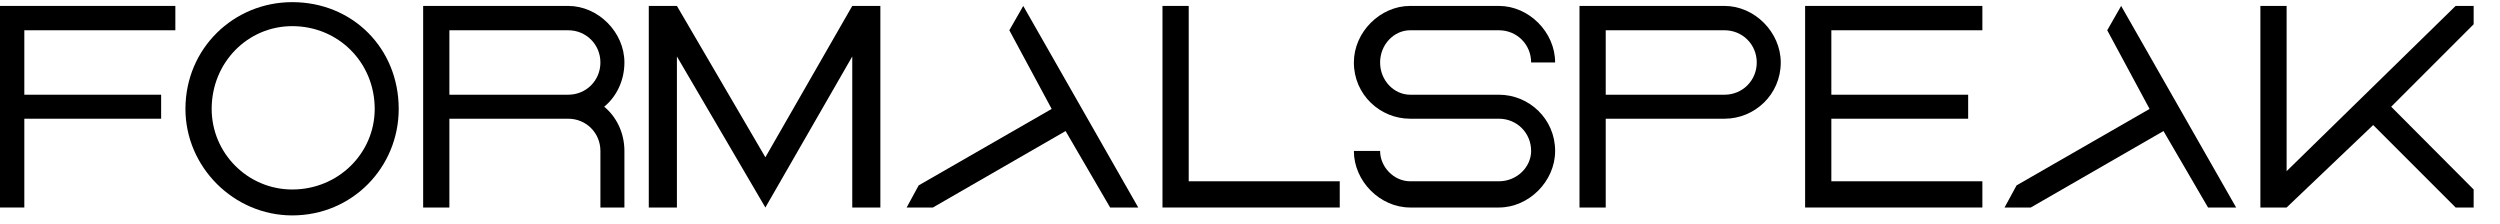
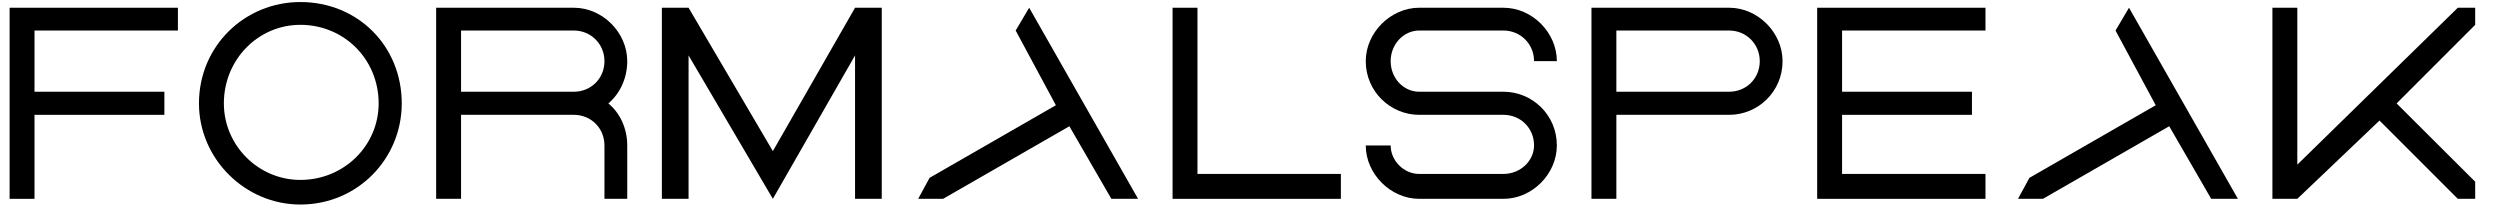
- <svg xmlns="http://www.w3.org/2000/svg" xmlns:xlink="http://www.w3.org/1999/xlink" width="123.636pt" height="11.059pt" viewBox="0 0 123.636 11.059" version="1.1">
+ <svg xmlns="http://www.w3.org/2000/svg" xmlns:xlink="http://www.w3.org/1999/xlink" width="130.212pt" height="11.059pt" viewBox="0 0 130.212 11.059" version="1.1">
  <defs>
    <g>
      <symbol overflow="visible" id="glyph0-0">
        <path style="stroke:none;" d="M 0.5 0 L 4.484 0 L 4.484 -5.281 L 0.5 -5.281 Z M 1 -0.5 L 1 -4.781 L 3.984 -4.781 L 3.984 -0.5 Z M 1 -0.5 " />
      </symbol>
      <symbol overflow="visible" id="glyph0-1">
-         <path style="stroke:none;" d="M -0.094 -10.766 L -0.094 -0.797 L 1.203 -0.797 L 1.203 -5.188 L 7.969 -5.188 L 7.969 -6.375 L 1.203 -6.375 L 1.203 -9.562 L 8.672 -9.562 L 8.672 -10.766 Z M -0.094 -10.766 " />
+         <path style="stroke:none;" d="M 0.5 -10.656 L 0.5 -0.703 L 1.797 -0.703 L 1.797 -5.078 L 8.562 -5.078 L 8.562 -6.281 L 1.797 -6.281 L 1.797 -9.469 L 9.266 -9.469 L 9.266 -10.656 Z M 0.5 -10.656 " />
      </symbol>
      <symbol overflow="visible" id="glyph0-2">
-         <path style="stroke:none;" d="M 5.188 -10.953 L 5.188 -9.766 C 2.984 -9.766 1.203 -7.969 1.203 -5.672 C 1.203 -3.484 2.984 -1.688 5.188 -1.688 L 5.188 -0.406 C 2.297 -0.406 -0.094 -2.797 -0.094 -5.672 C -0.094 -8.672 2.297 -10.953 5.188 -10.953 Z M 5.188 -0.406 L 5.188 -1.688 C 7.469 -1.688 9.266 -3.484 9.266 -5.672 C 9.266 -7.969 7.469 -9.766 5.188 -9.766 L 5.188 -10.953 C 8.172 -10.953 10.453 -8.672 10.453 -5.672 C 10.453 -2.797 8.172 -0.406 5.188 -0.406 Z M 5.188 -0.406 " />
+         <path style="stroke:none;" d="M 5.781 -10.953 L 5.781 -9.766 C 3.594 -9.766 1.797 -7.969 1.797 -5.672 C 1.797 -3.484 3.594 -1.688 5.781 -1.688 L 5.781 -0.406 C 2.891 -0.406 0.5 -2.797 0.5 -5.672 C 0.5 -8.672 2.891 -10.953 5.781 -10.953 Z M 5.781 -0.406 L 5.781 -1.688 C 8.062 -1.688 9.859 -3.484 9.859 -5.672 C 9.859 -7.969 8.062 -9.766 5.781 -9.766 L 5.781 -10.953 C 8.766 -10.953 11.062 -8.672 11.062 -5.672 C 11.062 -2.797 8.766 -0.406 5.781 -0.406 Z M 5.781 -0.406 " />
      </symbol>
      <symbol overflow="visible" id="glyph0-3">
-         <path style="stroke:none;" d="M -0.094 -10.766 L -0.094 -0.797 L 1.203 -0.797 L 1.203 -10.766 Z M 1.203 -10.766 L 1.203 -9.562 L 7.078 -9.562 C 7.969 -9.562 8.672 -8.859 8.672 -7.969 C 8.672 -7.078 7.969 -6.375 7.078 -6.375 L 1.203 -6.375 L 1.203 -5.188 L 7.078 -5.188 C 7.969 -5.188 8.672 -4.484 8.672 -3.594 L 8.672 -0.797 L 9.859 -0.797 L 9.859 -3.594 C 9.859 -4.484 9.469 -5.281 8.859 -5.781 C 9.469 -6.281 9.859 -7.078 9.859 -7.969 C 9.859 -9.469 8.562 -10.766 7.078 -10.766 Z M 1.203 -10.766 " />
+         <path style="stroke:none;" d="M 0.5 -10.656 L 0.5 -0.703 L 1.797 -0.703 L 1.797 -10.656 Z M 1.797 -10.656 L 1.797 -9.469 L 7.672 -9.469 C 8.562 -9.469 9.266 -8.766 9.266 -7.875 C 9.266 -6.969 8.562 -6.281 7.672 -6.281 L 1.797 -6.281 L 1.797 -5.078 L 7.672 -5.078 C 8.562 -5.078 9.266 -4.391 9.266 -3.484 L 9.266 -0.703 L 10.453 -0.703 L 10.453 -3.484 C 10.453 -4.391 10.062 -5.188 9.469 -5.672 C 10.062 -6.172 10.453 -6.969 10.453 -7.875 C 10.453 -9.359 9.172 -10.656 7.672 -10.656 Z M 1.797 -10.656 " />
      </symbol>
      <symbol overflow="visible" id="glyph0-4">
-         <path style="stroke:none;" d="M 1.297 -10.766 L 5.672 -3.281 L 9.969 -10.766 L 11.359 -10.766 L 11.359 -0.797 L 9.969 -0.797 L 9.969 -8.266 L 5.672 -0.797 L 1.297 -8.266 L 1.297 -0.797 L -0.094 -0.797 L -0.094 -10.766 Z M 1.297 -10.766 " />
+         <path style="stroke:none;" d="M 1.891 -10.656 L 6.281 -3.188 L 10.562 -10.656 L 11.953 -10.656 L 11.953 -0.703 L 10.562 -0.703 L 10.562 -8.172 L 6.281 -0.703 L 1.891 -8.172 L 1.891 -0.703 L 0.5 -0.703 L 0.5 -10.656 Z M 1.891 -10.656 " />
      </symbol>
      <symbol overflow="visible" id="glyph0-5">
-         <path style="stroke:none;" d="M 7.078 -5.672 L 0.5 -1.891 L -0.094 -0.797 L 1.203 -0.797 L 7.766 -4.578 L 9.969 -0.797 L 11.359 -0.797 L 5.672 -10.766 L 4.984 -9.562 Z M 7.078 -5.672 " />
+         <path style="stroke:none;" d="M 7.672 -5.578 L 1.094 -1.797 L 0.5 -0.703 L 1.797 -0.703 L 8.375 -4.484 L 10.562 -0.703 L 11.953 -0.703 L 6.281 -10.656 L 5.578 -9.469 Z M 7.672 -5.578 " />
      </symbol>
      <symbol overflow="visible" id="glyph0-6">
-         <path style="stroke:none;" d="M -0.094 -10.766 L -0.094 -0.797 L 8.672 -0.797 L 8.672 -2.094 L 1.203 -2.094 L 1.203 -10.766 Z M -0.094 -10.766 " />
+         <path style="stroke:none;" d="M 0.5 -10.656 L 0.5 -0.703 L 9.266 -0.703 L 9.266 -2 L 1.797 -2 L 1.797 -10.656 Z M 0.5 -10.656 " />
      </symbol>
      <symbol overflow="visible" id="glyph0-7">
-         <path style="stroke:none;" d="M 9.859 -7.969 L 8.672 -7.969 C 8.672 -8.859 7.969 -9.562 7.078 -9.562 L 2.688 -9.562 C 1.891 -9.562 1.203 -8.859 1.203 -7.969 C 1.203 -7.078 1.891 -6.375 2.688 -6.375 L 7.078 -6.375 C 8.562 -6.375 9.859 -5.188 9.859 -3.594 C 9.859 -2.094 8.562 -0.797 7.078 -0.797 L 2.688 -0.797 C 1.203 -0.797 -0.094 -2.094 -0.094 -3.594 L 1.203 -3.594 C 1.203 -2.797 1.891 -2.094 2.688 -2.094 L 7.078 -2.094 C 7.969 -2.094 8.672 -2.797 8.672 -3.594 C 8.672 -4.484 7.969 -5.188 7.078 -5.188 L 2.688 -5.188 C 1.203 -5.188 -0.094 -6.375 -0.094 -7.969 C -0.094 -9.469 1.203 -10.766 2.688 -10.766 L 7.078 -10.766 C 8.562 -10.766 9.859 -9.469 9.859 -7.969 Z M 9.859 -7.969 " />
+         <path style="stroke:none;" d="M 10.453 -7.875 L 9.266 -7.875 C 9.266 -8.766 8.562 -9.469 7.672 -9.469 L 3.281 -9.469 C 2.484 -9.469 1.797 -8.766 1.797 -7.875 C 1.797 -6.969 2.484 -6.281 3.281 -6.281 L 7.672 -6.281 C 9.172 -6.281 10.453 -5.078 10.453 -3.484 C 10.453 -2 9.172 -0.703 7.672 -0.703 L 3.281 -0.703 C 1.797 -0.703 0.5 -2 0.5 -3.484 L 1.797 -3.484 C 1.797 -2.688 2.484 -2 3.281 -2 L 7.672 -2 C 8.562 -2 9.266 -2.688 9.266 -3.484 C 9.266 -4.391 8.562 -5.078 7.672 -5.078 L 3.281 -5.078 C 1.797 -5.078 0.5 -6.281 0.5 -7.875 C 0.5 -9.359 1.797 -10.656 3.281 -10.656 L 7.672 -10.656 C 9.172 -10.656 10.453 -9.359 10.453 -7.875 Z M 10.453 -7.875 " />
      </symbol>
      <symbol overflow="visible" id="glyph0-8">
-         <path style="stroke:none;" d="M -0.094 -10.766 L -0.094 -0.797 L 1.203 -0.797 L 1.203 -10.766 Z M 1.203 -10.766 L 1.203 -9.562 L 7.078 -9.562 C 7.969 -9.562 8.672 -8.859 8.672 -7.969 C 8.672 -7.078 7.969 -6.375 7.078 -6.375 L 1.203 -6.375 L 1.203 -5.188 L 7.078 -5.188 C 8.562 -5.188 9.859 -6.375 9.859 -7.969 C 9.859 -9.469 8.562 -10.766 7.078 -10.766 Z M 1.203 -10.766 " />
+         <path style="stroke:none;" d="M 0.5 -10.656 L 0.5 -0.703 L 1.797 -0.703 L 1.797 -10.656 Z M 1.797 -10.656 L 1.797 -9.469 L 7.672 -9.469 C 8.562 -9.469 9.266 -8.766 9.266 -7.875 C 9.266 -6.969 8.562 -6.281 7.672 -6.281 L 1.797 -6.281 L 1.797 -5.078 L 7.672 -5.078 C 9.172 -5.078 10.453 -6.281 10.453 -7.875 C 10.453 -9.359 9.172 -10.656 7.672 -10.656 Z M 1.797 -10.656 " />
      </symbol>
      <symbol overflow="visible" id="glyph0-9">
-         <path style="stroke:none;" d="M -0.094 -10.766 L -0.094 -0.797 L 8.672 -0.797 L 8.672 -2.094 L 1.203 -2.094 L 1.203 -5.188 L 7.969 -5.188 L 7.969 -6.375 L 1.203 -6.375 L 1.203 -9.562 L 8.672 -9.562 L 8.672 -10.766 Z M -0.094 -10.766 " />
+         <path style="stroke:none;" d="M 0.5 -10.656 L 0.5 -0.703 L 9.266 -0.703 L 9.266 -2 L 1.797 -2 L 1.797 -5.078 L 8.562 -5.078 L 8.562 -6.281 L 1.797 -6.281 L 1.797 -9.469 L 9.266 -9.469 L 9.266 -10.656 Z M 0.5 -10.656 " />
      </symbol>
      <symbol overflow="visible" id="glyph0-10">
-         <path style="stroke:none;" d="M -0.094 -10.766 L -0.094 -0.797 L 1.203 -0.797 L 5.484 -4.875 L 9.562 -0.797 L 10.453 -0.797 L 10.453 -1.688 L 6.375 -5.781 L 10.453 -9.859 L 10.453 -10.766 L 9.562 -10.766 L 1.203 -2.594 L 1.203 -10.766 Z M -0.094 -10.766 " />
+         <path style="stroke:none;" d="M 0.5 -10.656 L 0.5 -0.703 L 1.797 -0.703 L 6.078 -4.781 L 10.156 -0.703 L 11.062 -0.703 L 11.062 -1.594 L 6.969 -5.672 L 11.062 -9.766 L 11.062 -10.656 L 10.156 -10.656 L 1.797 -2.484 L 1.797 -10.656 Z M 0.5 -10.656 " />
      </symbol>
    </g>
  </defs>
  <g id="surface1">
    <g style="fill:rgb(0%,0%,0%);fill-opacity:1;">
      <use xlink:href="#glyph0-1" x="0" y="11.059" />
    </g>
    <g style="fill:rgb(0%,0%,0%);fill-opacity:1;">
-       <use xlink:href="#glyph0-2" x="9.265" y="11.059" />
+       <use xlink:href="#glyph0-2" x="9.863" y="11.059" />
    </g>
    <g style="fill:rgb(0%,0%,0%);fill-opacity:1;">
-       <use xlink:href="#glyph0-3" x="21.021" y="11.059" />
+       <use xlink:href="#glyph0-3" x="22.217" y="11.059" />
    </g>
    <g style="fill:rgb(0%,0%,0%);fill-opacity:1;">
-       <use xlink:href="#glyph0-4" x="32.179" y="11.059" />
+       <use xlink:href="#glyph0-4" x="33.973" y="11.059" />
    </g>
    <g style="fill:rgb(0%,0%,0%);fill-opacity:1;">
-       <use xlink:href="#glyph0-5" x="44.932" y="11.059" />
+       <use xlink:href="#glyph0-5" x="47.323" y="11.059" />
    </g>
    <g style="fill:rgb(0%,0%,0%);fill-opacity:1;">
-       <use xlink:href="#glyph0-6" x="57.584" y="11.059" />
+       <use xlink:href="#glyph0-6" x="60.573" y="11.059" />
    </g>
    <g style="fill:rgb(0%,0%,0%);fill-opacity:1;">
-       <use xlink:href="#glyph0-7" x="67.049" y="11.059" />
+       <use xlink:href="#glyph0-7" x="70.635" y="11.059" />
    </g>
    <g style="fill:rgb(0%,0%,0%);fill-opacity:1;">
-       <use xlink:href="#glyph0-8" x="78.207" y="11.059" />
+       <use xlink:href="#glyph0-8" x="82.391" y="11.059" />
    </g>
    <g style="fill:rgb(0%,0%,0%);fill-opacity:1;">
-       <use xlink:href="#glyph0-9" x="89.365" y="11.059" />
+       <use xlink:href="#glyph0-9" x="94.147" y="11.059" />
    </g>
    <g style="fill:rgb(0%,0%,0%);fill-opacity:1;">
-       <use xlink:href="#glyph0-5" x="99.228" y="11.059" />
+       <use xlink:href="#glyph0-5" x="104.608" y="11.059" />
    </g>
    <g style="fill:rgb(0%,0%,0%);fill-opacity:1;">
-       <use xlink:href="#glyph0-10" x="111.88" y="11.059" />
+       <use xlink:href="#glyph0-10" x="117.858" y="11.059" />
    </g>
  </g>
</svg>
